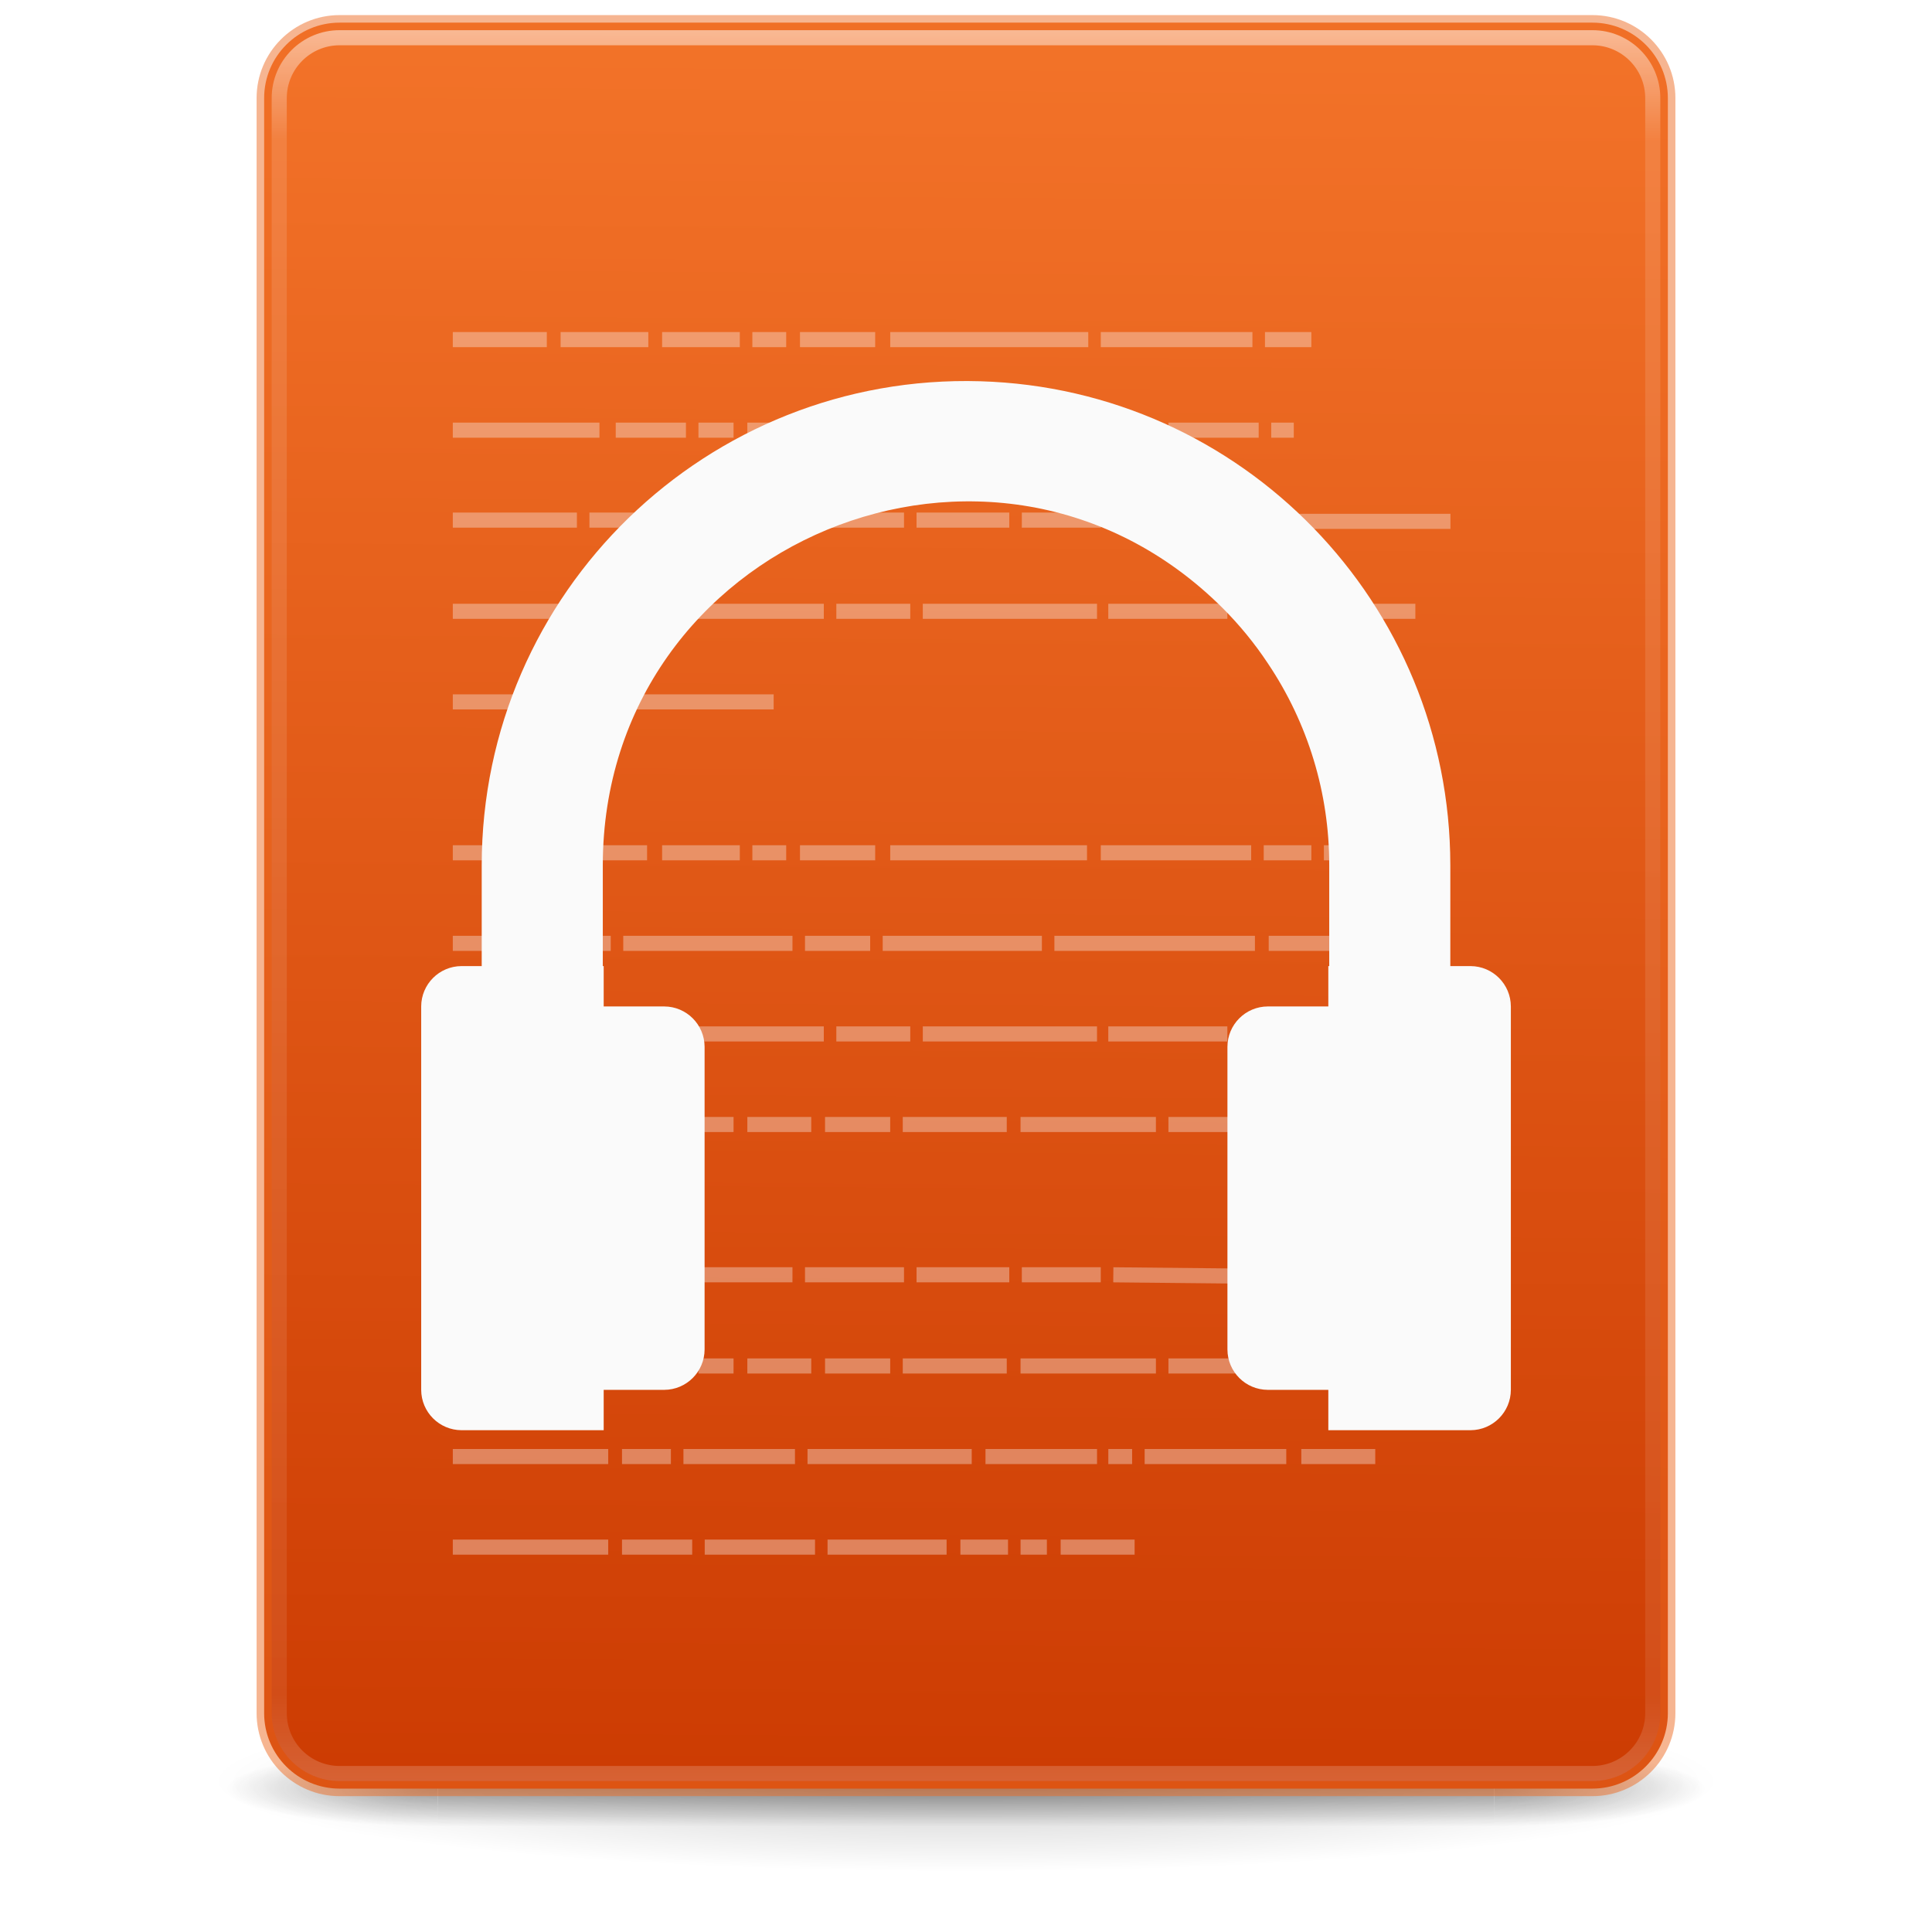
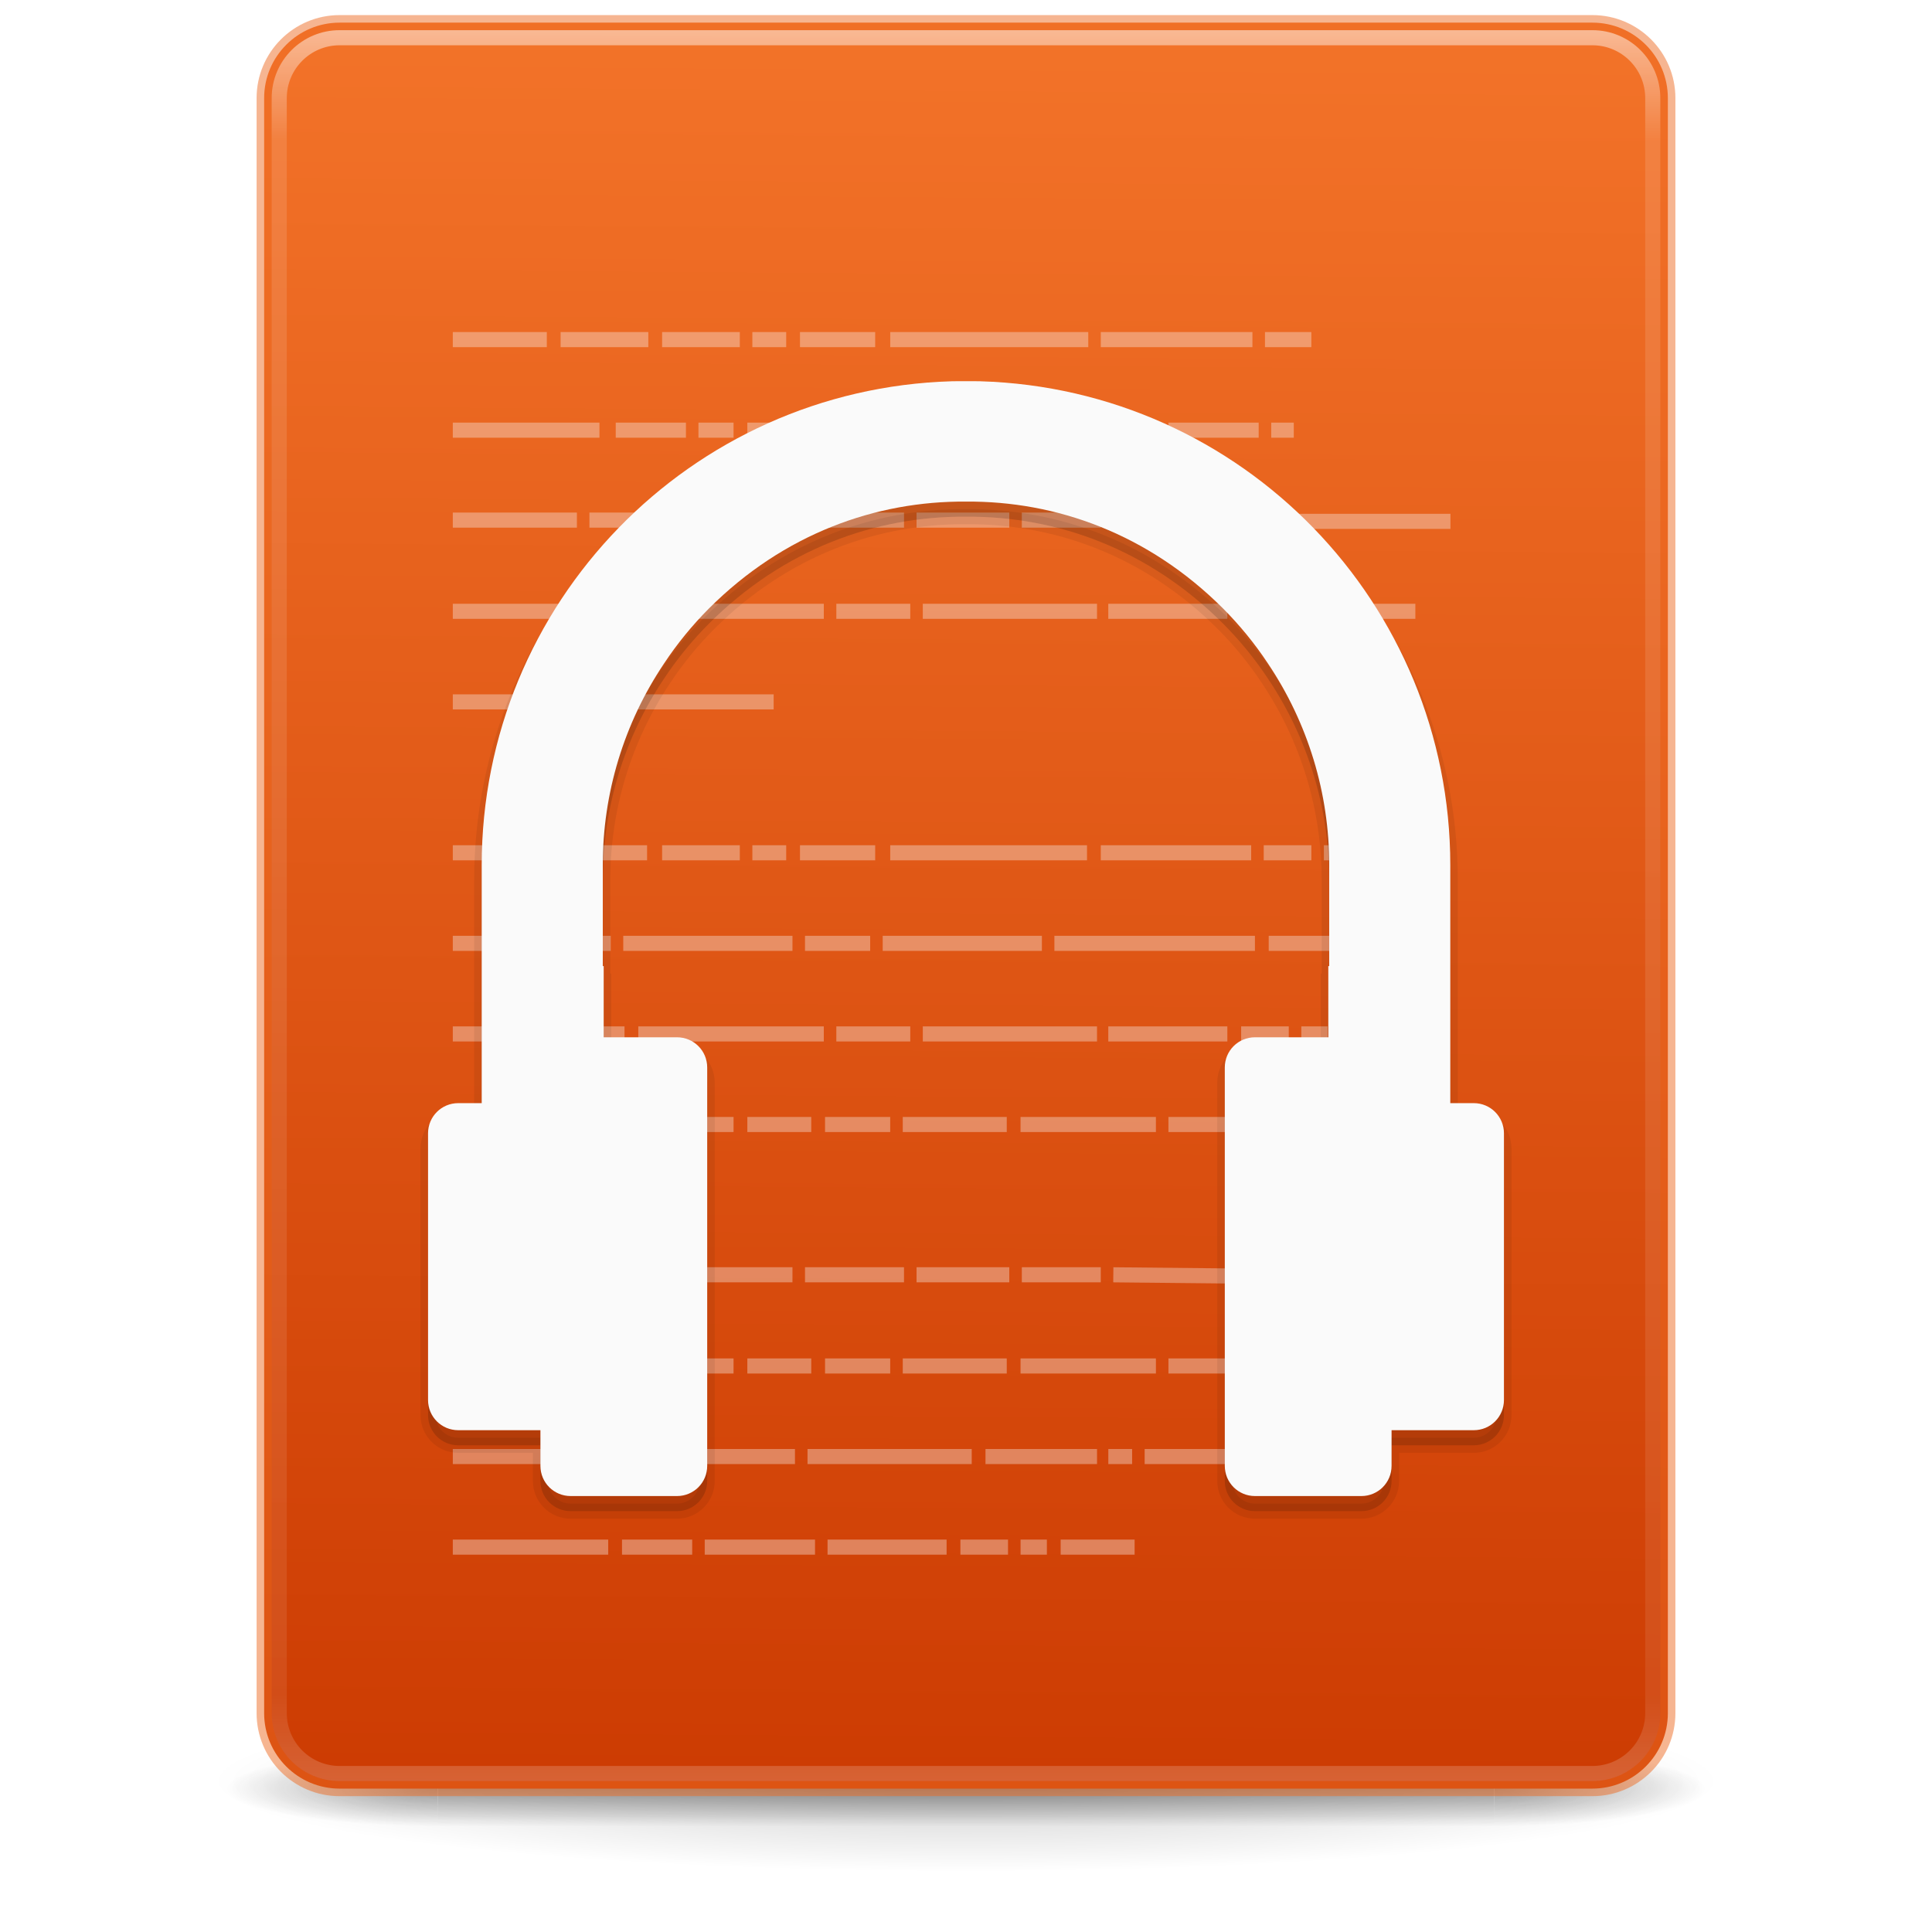
<svg xmlns="http://www.w3.org/2000/svg" xmlns:xlink="http://www.w3.org/1999/xlink" width="128" height="128" id="svg2" version="1.1">
  <defs id="defs4">
    <linearGradient id="linearGradient899">
      <stop offset="0" style="stop-color:#f282f1;stop-opacity:1" id="stop1192" />
      <stop offset="1" style="stop-color:#a56de2;stop-opacity:1" id="stop1194" />
    </linearGradient>
    <linearGradient id="linearGradient6420">
      <stop style="stop-color:#000000;stop-opacity:1;" offset="0" id="stop6422" />
      <stop style="stop-color:#000000;stop-opacity:0;" offset="1" id="stop6424" />
    </linearGradient>
    <linearGradient id="linearGradient3688-166-749-654">
      <stop id="stop3088" style="stop-color:#181818;stop-opacity:1" offset="0" />
      <stop id="stop3090" style="stop-color:#181818;stop-opacity:0" offset="1" />
    </linearGradient>
    <linearGradient id="linearGradient3702-501-757-795">
      <stop id="stop3100" style="stop-color:#181818;stop-opacity:0" offset="0" />
      <stop id="stop3102" style="stop-color:#181818;stop-opacity:1" offset="0.5" />
      <stop id="stop3104" style="stop-color:#181818;stop-opacity:0" offset="1" />
    </linearGradient>
    <radialGradient r="2.5" fy="43.5" fx="4.993" cy="43.5" cx="4.993" gradientTransform="matrix(1.974098,0,0,1.4,26.45127,-17.40253)" gradientUnits="userSpaceOnUse" id="radialGradient3946" xlink:href="#linearGradient3688-166-749-654" />
    <radialGradient r="2.5" fy="43.5" fx="4.993" cy="43.5" cx="4.993" gradientTransform="matrix(1.974098,0,0,1.4,-21.54873,-104.3975)" gradientUnits="userSpaceOnUse" id="radialGradient3948" xlink:href="#linearGradient3688-166-749-654" />
    <linearGradient gradientTransform="matrix(0.8796297,0,0,1,2.888892,-0.00253193)" y2="39.999" x2="25.058" y1="47.028" x1="25.058" gradientUnits="userSpaceOnUse" id="linearGradient3950" xlink:href="#linearGradient3702-501-757-795" />
    <radialGradient r="35.338" fy="93.468" fx="-4.029" cy="93.468" cx="-4.029" gradientTransform="matrix(1.414902,0,0,0.1697883,69.70032,102.1314)" gradientUnits="userSpaceOnUse" id="radialGradient3976" xlink:href="#linearGradient6420" />
    <linearGradient y2="48.535" x2="24" y1="6.04" x1="24" gradientTransform="matrix(2.72973,0,0,2.72973,-14.51351,-14.51349)" gradientUnits="userSpaceOnUse" id="linearGradient3965" xlink:href="#linearGradient3924" />
    <linearGradient id="linearGradient3924">
      <stop offset="0" style="stop-color:#ffffff;stop-opacity:1" id="stop3926" />
      <stop offset="0.063" style="stop-color:#ffffff;stop-opacity:0.235" id="stop3928" />
      <stop offset="0.951" style="stop-color:#ffffff;stop-opacity:0.157" id="stop3930" />
      <stop offset="1" style="stop-color:#ffffff;stop-opacity:0.392" id="stop3932" />
    </linearGradient>
    <linearGradient y2="124.112" x2="200.664" y1="6.027" x1="201.477" gradientTransform="translate(-137.4774,-4.527002)" gradientUnits="userSpaceOnUse" id="linearGradient910" xlink:href="#linearGradient899-4" />
    <linearGradient id="linearGradient899-4">
      <stop id="stop895" style="stop-color:#f37329;stop-opacity:1" offset="0" />
      <stop id="stop897" style="stop-color:#cc3b02;stop-opacity:1" offset="1" />
    </linearGradient>
    <linearGradient gradientUnits="userSpaceOnUse" y2="119" x2="32" y1="1" x1="32" id="linearGradient904" xlink:href="#linearGradient902" gradientTransform="translate(-7)" />
    <linearGradient id="linearGradient902">
      <stop id="stop898" offset="0" style="stop-color:#770087;stop-opacity:1;" />
      <stop id="stop900" offset="1" style="stop-color:#452981;stop-opacity:1" />
    </linearGradient>
    <linearGradient gradientTransform="matrix(1.832495,0,0,1.843915,-232.1758,-3.442198)" gradientUnits="userSpaceOnUse" xlink:href="#linearGradient5803" id="linearGradient5228-5" y2="55.015" x2="167.983" y1="10.002" x1="167.983" />
    <linearGradient id="linearGradient5803">
      <stop offset="0" style="stop-color:#ffffff;stop-opacity:1" id="stop5805" />
      <stop offset="1" style="stop-color:#fafafa;stop-opacity:1" id="stop5807" />
    </linearGradient>
  </defs>
  <flowRoot style="font-style:normal;font-weight:normal;font-size:40px;line-height:1.25;font-family:sans-serif;letter-spacing:0px;word-spacing:0px;fill:#000000;fill-opacity:1;stroke:none" id="flowRoot81" xml:space="preserve">
    <flowRegion id="flowRegion83">
      <rect y="-10.609" x="-189.295" height="581.072" width="281.614" id="rect85" />
    </flowRegion>
    <flowPara id="flowPara87" />
  </flowRoot>
  <g id="Layer_3" transform="translate(152.731,-15.35373)" />
  <g id="layer1" />
  <g id="layer2">
    <path d="m 114,118.001 a 50,6 0 0 1 -100,0 50,6 0 1 1 100,0 z" id="path3041" style="color:#000000;display:inline;overflow:visible;visibility:visible;opacity:0.2;fill:url(#radialGradient3976);fill-opacity:1;fill-rule:nonzero;stroke:none;stroke-width:1;marker:none;enable-background:accumulate" />
    <g transform="matrix(2.699999,0,0,0.5555561,-0.800009,94.89055)" id="g2036" style="display:inline">
      <g transform="matrix(1.052632,0,0,1.285713,-1.263158,-13.42854)" id="g3712" style="opacity:0.4">
        <rect width="4.926" height="7" x="36.315" y="39.997" id="rect2801-3" style="fill:url(#radialGradient3946);fill-opacity:1;stroke:none;stroke-width:1" />
        <rect width="4.926" height="7" x="-11.685" y="-46.997" transform="scale(-1)" id="rect3696-6" style="fill:url(#radialGradient3948);fill-opacity:1;stroke:none;stroke-width:1" />
        <rect width="24.63" height="7" x="11.685" y="39.997" id="rect3700-7" style="fill:url(#linearGradient3950);fill-opacity:1;stroke:none;stroke-width:1" />
      </g>
    </g>
    <rect width="93" height="117" rx="5" ry="5" x="17.5" y="1.5" id="rect4897" style="opacity:1;vector-effect:none;fill:url(#linearGradient910);fill-opacity:1;stroke:none;stroke-width:1;stroke-linecap:butt;stroke-linejoin:miter;stroke-miterlimit:4;stroke-dasharray:none;stroke-dashoffset:0;stroke-opacity:1" />
    <rect style="opacity:0.5;vector-effect:none;fill:none;fill-opacity:1;stroke:#ee6c24;stroke-width:1;stroke-linecap:butt;stroke-linejoin:miter;stroke-miterlimit:4;stroke-dasharray:none;stroke-dashoffset:0;stroke-opacity:1" id="rect3993" y="1.5" x="17.5" ry="5" rx="5" height="117" width="93" />
    <rect style="opacity:0.5;vector-effect:none;fill:none;fill-opacity:1;stroke:url(#linearGradient3965);stroke-width:1;stroke-linecap:round;stroke-linejoin:round;stroke-miterlimit:4;stroke-dasharray:none;stroke-dashoffset:0;stroke-opacity:1" id="rect6741-5-0-2-3" y="2.5" x="18.5" ry="4" rx="4" height="115" width="91" />
  </g>
  <g id="layer3">
    <path d="m 30,22.5 h 6.228 z m 7.141,0 h 5.812 z m 6.726,0 h 5.148 z m 5.979,0 h 2.242 z m 3.155,0 h 4.982 z m 5.979,0 h 13.12 z m 13.95,0 h 10.047 z m 10.878,0 h 3.072 z M 30,28.5 h 9.715 z m 10.795,0 h 4.65 z m 5.48,0 h 2.325 z m 3.238,0 h 4.235 z m 5.148,0 h 4.318 z m 5.148,0 h 6.892 z m 7.805,0 h 8.968 z m 9.798,0 h 5.979 z m 6.809,0 h 1.495 z M 30,34.459 h 8.221 z m 9.051,0 h 13.452 z m 14.282,0 h 6.56 z m 7.39,0 h 6.145 z m 6.975,0 h 5.231 z m 6.062,0 8.221,0.083 z m 8.968,0.083 H 96.096 Z M 30,40.5 h 11.376 z m 12.289,0 H 54.579 Z m 13.12,0 h 4.899 z m 5.729,0 h 11.542 z m 12.289,0 h 7.888 z m 8.802,0 h 3.155 z m 3.986,0 h 1.744 z m 2.657,0 h 4.899 z M 30,46.5 h 4.235 z m 5.563,0 H 51.257 Z M 30,56.5 h 6.228 z m 7.141,0 h 5.729 z m 6.726,0 h 5.148 z m 5.979,0 h 2.242 z m 3.155,0 h 4.982 z m 5.979,0 h 13.037 z m 13.95,0 h 9.964 z m 10.795,0 h 3.155 z m 3.986,0 h 7.473 z M 30,62.5 h 10.462 z m 11.293,0 h 11.21 z m 12.04,0 h 4.318 z m 5.148,0 h 10.546 z m 11.376,0 h 13.286 z m 14.199,0 h 4.899 z M 30,68.5 h 11.376 z m 12.289,0 H 54.579 Z m 13.12,0 h 4.899 z m 5.729,0 h 11.542 z m 12.289,0 h 7.888 z m 8.802,0 h 3.155 z m 3.986,0 h 1.744 z m 2.657,0 h 4.899 z M 30,74.5 h 9.715 z m 10.795,0 h 4.65 z m 5.48,0 h 2.325 z m 3.238,0 h 4.235 z m 5.148,0 h 4.318 z m 5.148,0 h 6.892 z m 7.805,0 h 8.968 z m 9.798,0 h 5.979 z m 6.809,0 h 1.495 z M 30,84.459 h 8.221 z m 9.051,0 h 13.452 z m 14.282,0 h 6.56 z m 7.39,0 h 6.145 z m 6.975,0 h 5.231 z m 6.062,0 8.221,0.083 z m 8.968,0.083 H 96.096 Z M 30,90.5 h 9.715 z m 10.795,0 h 4.65 z m 5.48,0 h 2.325 z m 3.238,0 h 4.235 z m 5.148,0 h 4.318 z m 5.148,0 h 6.892 z m 7.805,0 h 8.968 z m 9.798,0 h 5.979 z m 6.809,0 h 1.495 z M 30,96.5 h 10.296 z m 11.21,0 h 3.238 z m 4.069,0 h 7.39 z m 8.221,0 h 10.878 z m 11.791,0 h 7.39 z m 8.137,0 h 1.578 z m 2.408,0 h 9.383 z m 10.379,0 h 4.899 z M 30,102.5 h 10.296 z m 11.21,0 h 4.65 z m 5.48,0 H 53.997 Z m 8.137,0 h 7.888 z m 8.802,0 h 3.155 z m 3.986,0 h 1.744 z m 2.657,0 h 4.899 z" id="path3475" style="fill:none;stroke:#fafafa;stroke-width:1px;stroke-linecap:butt;stroke-linejoin:miter;stroke-opacity:0.497;opacity:0.7" />
-     <path style="fill:#fafafa;stroke-width:8" d="M 64.947,25.259 C 46.868,24.726 31.92,39.234 31.915,57.322 v 6.684 0 h -1.336 c -1.475,0.004 -2.67,1.199 -2.674,2.674 v 25.401 c 0.004,1.475 1.199,2.67 2.674,2.674 l 9.417,0 v -2.674 h 4.011 c 1.475,-0.004 2.67,-1.199 2.674,-2.674 v -20.054 c -0.005,-1.475 -1.2,-2.669 -2.674,-2.673 h -4.011 v -2.674 l -0.059,0 V 57.322 C 39.951,35.891 65.854,25.16 81.019,40.302 c 1.113,1.114 2.112,2.337 2.982,3.65 2.656,3.952 4.071,8.608 4.064,13.37 v 6.684 h -0.06 v 2.674 h -4.011 c -1.474,0.005 -2.668,1.199 -2.673,2.673 v 20.054 c 0.004,1.475 1.198,2.669 2.673,2.674 h 4.011 v 2.674 h 9.42 c 1.475,-0.005 2.669,-1.2 2.673,-2.674 v -25.401 c -0.004,-1.475 -1.198,-2.669 -2.673,-2.674 h -1.338 v 0 -6.684 C 96.081,39.974 82.288,25.771 64.947,25.259 Z" id="path1462" />
+     <g id="g879">
+       <path style="fill:#000000;stroke-width:8;fill-opacity:1;opacity:0.15" d="m 64,26.256 c -0.316,0 -0.63,-0.005 -0.947,0.004 -17.341,0.512 -31.134,14.714 -31.139,32.062 v 6.684 9.08 h -1.555 c -1.108,0 -2,0.892 -2,2 v 17.668 c 0,1.108 0.892,2 2,2 h 1.555 0.988 2.902 V 98.117 c 0,1.108 0.892,2 2,2 h 7.049 c 1.108,0 2,-0.892 2,-2 V 71.722 c 0,-1.108 -0.892,-2 -2,-2 H 39.996 V 67.68 65.006 h -0.061 V 58.322 C 39.928,53.56 41.344,48.903 44,44.951 44.87,43.638 45.868,42.417 46.98,41.303 51.934,36.357 58.032,34.186 64,34.232 c 5.968,-0.046 12.066,2.125 17.02,7.07 1.113,1.114 2.11,2.336 2.98,3.648 2.656,3.952 4.072,8.609 4.064,13.371 v 6.684 h -0.061 v 2.674 2.043 h -4.857 c -1.108,0 -2,0.892 -2,2 V 98.117 c 0,1.108 0.892,2 2,2 h 7.049 c 1.108,0 2,-0.892 2,-2 v -2.363 h 2.902 0.988 1.555 c 1.108,0 2,-0.892 2,-2 V 76.086 c 0,-1.108 -0.892,-2 -2,-2 h -1.555 v -9.08 -6.684 c -0.005,-17.348 -13.798,-31.551 -31.139,-32.062 -0.318,-0.009 -0.632,-0.004 -0.947,-0.004 z" id="path909" />
+       <path id="path911" d="m 64,26.256 c -0.316,0 -0.63,-0.005 -0.947,0.004 -17.341,0.512 -31.134,14.714 -31.139,32.062 v 6.684 9.08 h -1.555 c -1.108,0 -2,0.892 -2,2 v 17.668 c 0,1.108 0.892,2 2,2 h 1.555 0.988 2.902 V 98.117 c 0,1.108 0.892,2 2,2 h 7.049 c 1.108,0 2,-0.892 2,-2 V 71.722 c 0,-1.108 -0.892,-2 -2,-2 H 39.996 V 67.68 65.006 h -0.061 V 58.322 C 39.928,53.56 41.344,48.903 44,44.951 44.87,43.638 45.868,42.417 46.98,41.303 51.934,36.357 58.032,34.186 64,34.232 c 5.968,-0.046 12.066,2.125 17.02,7.07 1.113,1.114 2.11,2.336 2.98,3.648 2.656,3.952 4.072,8.609 4.064,13.371 v 6.684 h -0.061 v 2.674 2.043 h -4.857 c -1.108,0 -2,0.892 -2,2 V 98.117 c 0,1.108 0.892,2 2,2 h 7.049 c 1.108,0 2,-0.892 2,-2 v -2.363 h 2.902 0.988 1.555 c 1.108,0 2,-0.892 2,-2 V 76.086 c 0,-1.108 -0.892,-2 -2,-2 h -1.555 v -9.08 -6.684 c -0.005,-17.348 -13.798,-31.551 -31.139,-32.062 -0.318,-0.009 -0.632,-0.004 -0.947,-0.004 z" style="fill:none;stroke-width:1;fill-opacity:1;opacity:0.07;stroke:#000000;stroke-opacity:1;stroke-miterlimit:4;stroke-dasharray:none" />
+       <path id="path1462" d="M 64 25.256 C 63.684 25.256 63.37 25.25 63.053 25.26 C 45.712 25.772 31.919 39.974 31.914 57.322 L 31.914 64.006 L 31.914 73.086 L 30.359 73.086 C 29.251 73.086 28.359 73.978 28.359 75.086 L 28.359 92.754 C 28.359 93.862 29.251 94.754 30.359 94.754 L 31.914 94.754 L 32.902 94.754 L 35.805 94.754 L 35.805 97.117 C 35.805 98.225 36.697 99.117 37.805 99.117 L 44.854 99.117 C 45.962 99.117 46.854 98.225 46.854 97.117 L 46.854 70.723 C 46.854 69.615 45.962 68.723 44.854 68.723 L 39.996 68.723 L 39.996 66.68 L 39.996 64.006 L 39.936 64.006 L 39.936 57.322 C 39.928 52.56 41.344 47.904 44 43.951 C 44.87 42.638 45.868 41.417 46.98 40.303 C 51.934 35.357 58.032 33.187 64 33.232 C 69.968 33.187 76.066 35.357 81.02 40.303 C 82.132 41.417 83.13 42.638 84 43.951 C 86.656 47.904 88.072 52.56 88.064 57.322 L 88.064 64.006 L 88.004 64.006 L 88.004 66.68 L 88.004 68.723 L 83.146 68.723 C 82.038 68.723 81.146 69.615 81.146 70.723 L 81.146 97.117 C 81.146 98.225 82.038 99.117 83.146 99.117 L 90.195 99.117 C 91.303 99.117 92.195 98.225 92.195 97.117 L 92.195 94.754 L 95.098 94.754 L 96.086 94.754 L 97.641 94.754 C 98.749 94.754 99.641 93.862 99.641 92.754 L 99.641 75.086 C 99.641 73.978 98.749 73.086 97.641 73.086 L 96.086 73.086 L 96.086 64.006 L 96.086 57.322 C 96.081 39.974 82.288 25.772 64.947 25.26 C 64.63 25.25 64.316 25.256 64 25.256 z " style="fill:#fafafa;stroke-width:8" />
+     </g>
  </g>
</svg>
